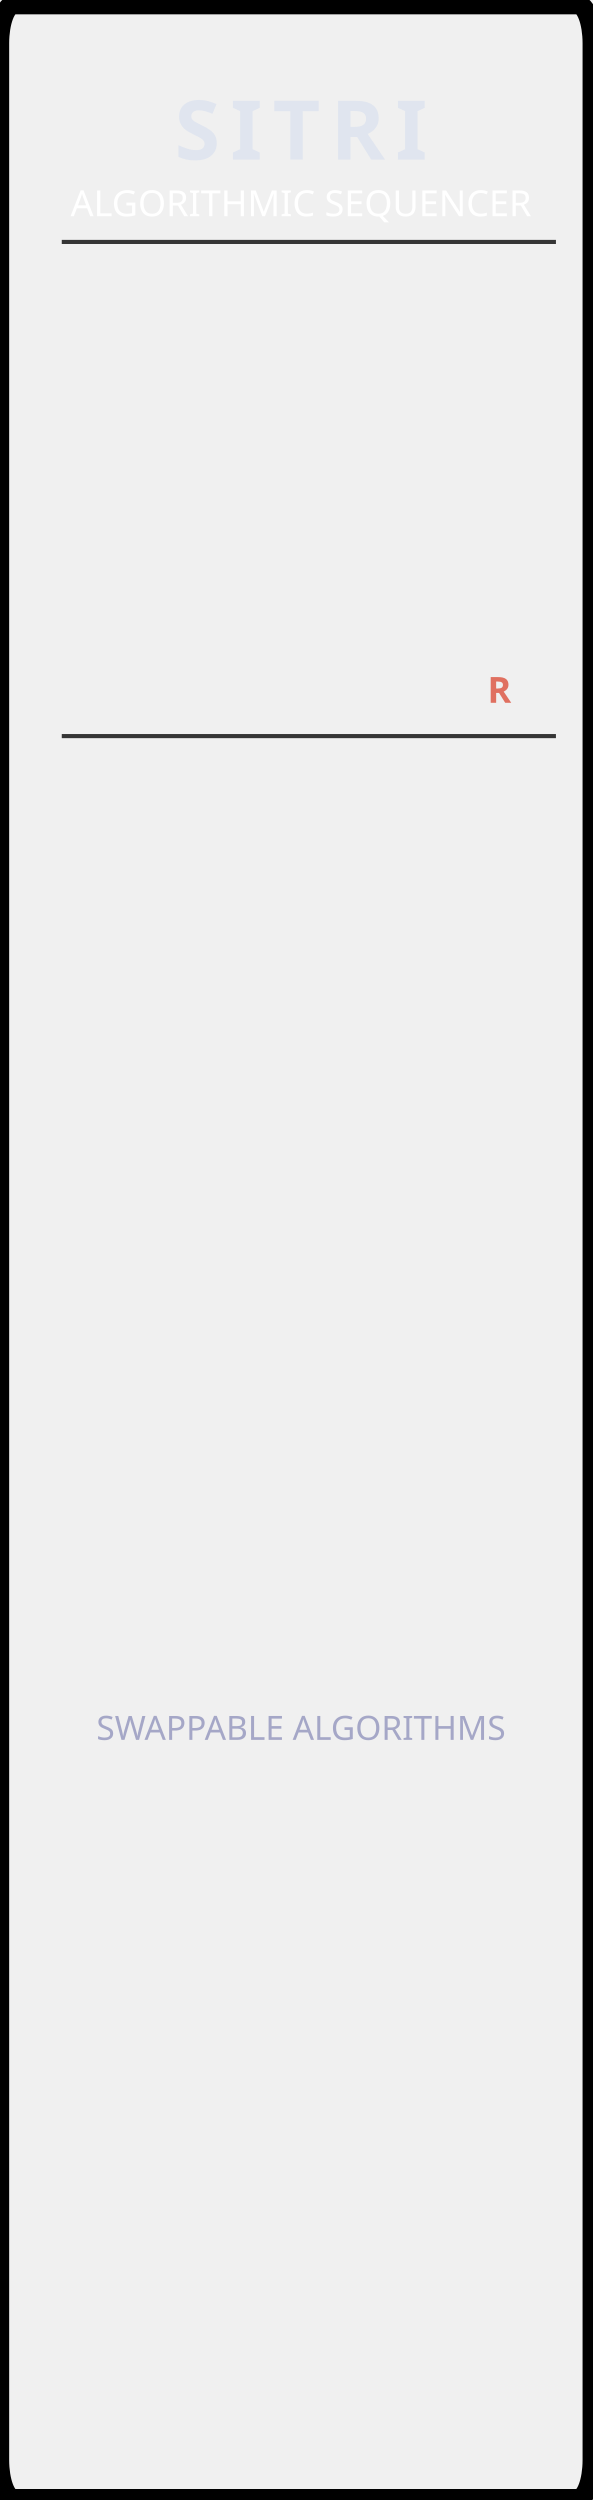
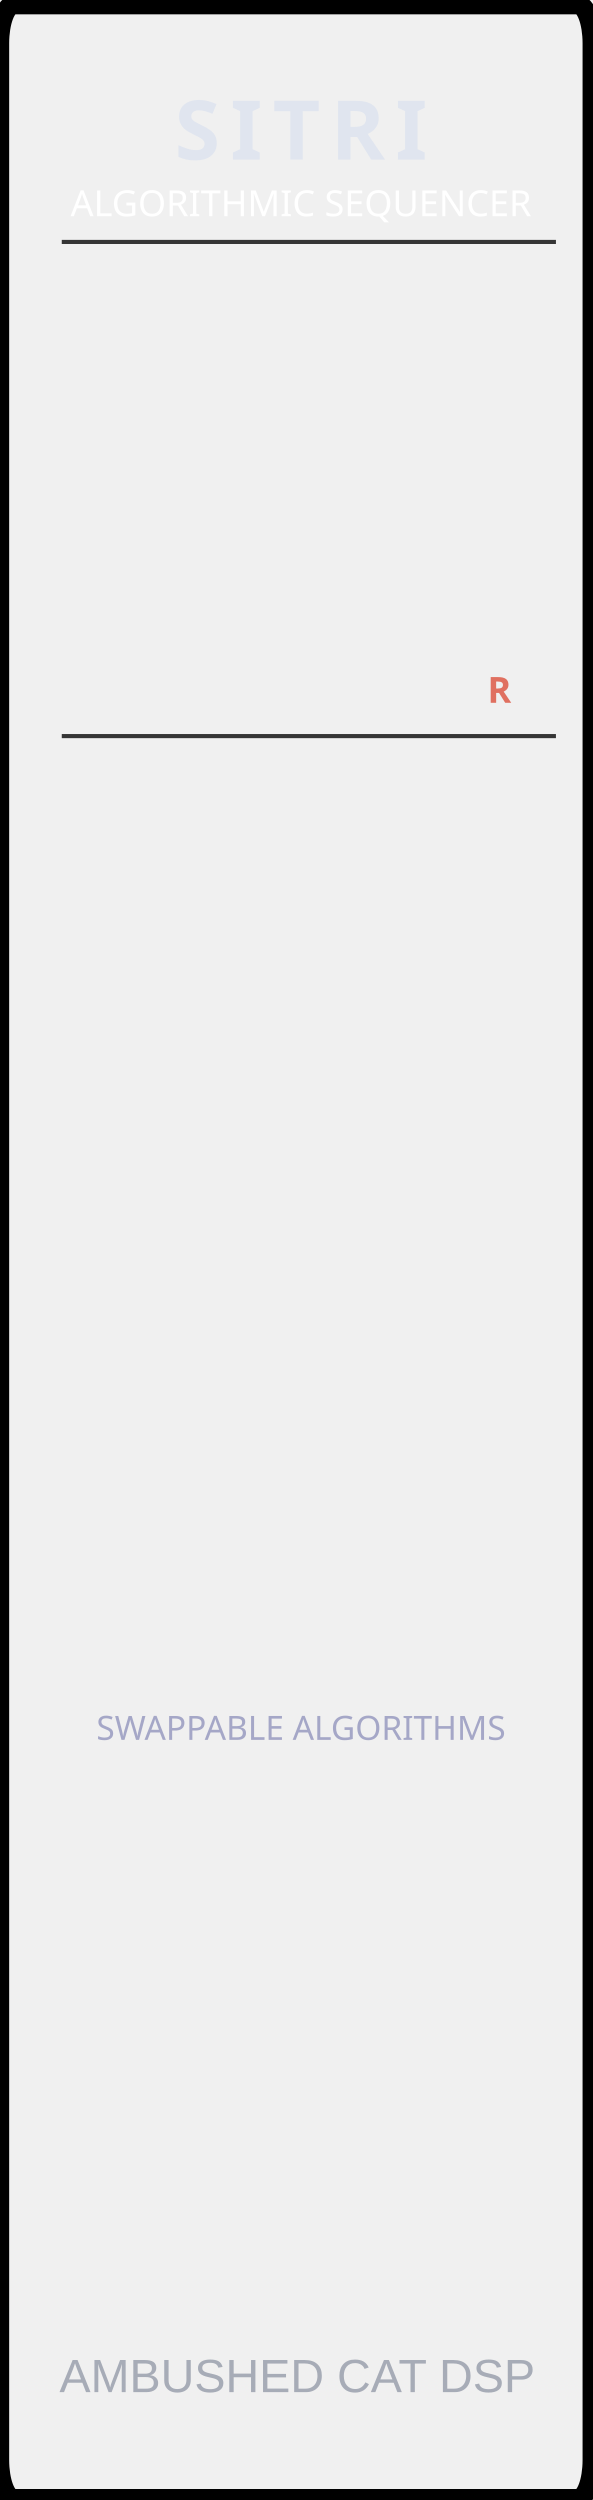
<svg xmlns="http://www.w3.org/2000/svg" xmlns:xlink="http://www.w3.org/1999/xlink" width="30.48mm" height="128.5mm" viewBox="0 0 115.2 485.669" version="1.1" id="svg502" xml:space="preserve">
  <defs id="defs506">
    <linearGradient id="linearGradient3302">
      <stop style="stop-color:#000000;stop-opacity:1;" offset="0" id="stop3300" />
    </linearGradient>
    <linearGradient id="linearGradient3295">
      <stop style="stop-color:#808080;stop-opacity:1;" offset="0" id="stop3293" />
    </linearGradient>
    <linearGradient id="e177933e-b46b-4a47-9930-05c1f1d4149c" x1="67.5" x2="67.5" y2="380" gradientUnits="userSpaceOnUse">
      <stop offset="0" stop-color="#ebebeb" id="stop2" />
      <stop offset="1" stop-color="#e1e1e1" id="stop4" />
    </linearGradient>
    <linearGradient id="panelGradient" x1="0" x2="0" y1="0" y2="102.198" gradientTransform="matrix(1.126984,0,0,3.701849,0.08606336,-0.1373536)" gradientUnits="userSpaceOnUse">
      <stop offset="0" stop-color="#262830" id="stop2497" />
      <stop offset="1" stop-color="#1b1d22" id="stop2499" />
    </linearGradient>
    <linearGradient xlink:href="#linearGradient3302" id="linearGradient3304" x1="0.086" y1="190.026" x2="115.262" y2="190.026" gradientUnits="userSpaceOnUse" gradientTransform="matrix(1,0,0,1.273999,-0.1962972,1.064754)" />
  </defs>
  <g id="g7046">
    <rect width="115.176" height="484.535" fill="url(#panelGradient)" rx="2.834" ry="7.541" id="rect2506" x="-0.11" y="0.89" style="display:inline;fill:none;fill-opacity:1;stroke:url(#linearGradient3304);stroke-width:3.78" />
    <g aria-label="ALGORITHMIC SEQUENCER" id="text436" style="font-size:7px;font-family:'Fira Sans', sans-serif;text-anchor:middle;fill:#ffffff" transform="translate(-1.99951,-4)">
      <path d="m 19.523,46 -0.602,-1.547 h -1.981 L 16.345,46 h -0.637 l 1.953,-5.019 h 0.567 L 20.174,46 Z m -0.791,-2.107 -0.56,-1.512 q -0.021,-0.056 -0.07,-0.203 -0.049,-0.147 -0.098,-0.301 -0.042,-0.161 -0.07,-0.245 -0.056,0.217 -0.119,0.427 -0.056,0.203 -0.098,0.322 l -0.567,1.512 z" id="path872" style="fill:#ffffff" />
      <path d="m 20.86,46 v -4.998 h 0.63 v 4.438 h 2.184 V 46 Z" id="path874" style="fill:#ffffff" />
      <path d="m 26.557,43.361 h 1.729 v 2.45 q -0.406,0.133 -0.819,0.196 -0.413,0.063 -0.938,0.063 -0.777,0 -1.309,-0.308 -0.532,-0.315 -0.812,-0.889 -0.273,-0.581 -0.273,-1.372 0,-0.777 0.301,-1.351 0.308,-0.581 0.889,-0.896 0.581,-0.322 1.4,-0.322 0.42,0 0.791,0.077 0.378,0.077 0.7,0.217 l -0.238,0.546 q -0.266,-0.112 -0.602,-0.196 -0.329,-0.091 -0.686,-0.091 -0.896,0 -1.4,0.546 -0.497,0.539 -0.497,1.47 0,0.595 0.189,1.057 0.196,0.455 0.609,0.714 0.413,0.252 1.085,0.252 0.329,0 0.56,-0.035 0.231,-0.035 0.42,-0.084 v -1.484 h -1.099 z" id="path876" style="fill:#ffffff" />
      <path d="m 33.845,43.494 q 0,0.777 -0.266,1.358 -0.259,0.574 -0.777,0.896 -0.511,0.322 -1.26,0.322 -0.777,0 -1.295,-0.322 -0.511,-0.322 -0.763,-0.903 -0.252,-0.581 -0.252,-1.358 0,-0.763 0.252,-1.337 0.252,-0.581 0.763,-0.903 0.518,-0.322 1.302,-0.322 0.749,0 1.26,0.322 0.511,0.315 0.77,0.896 0.266,0.574 0.266,1.351 z m -3.948,0 q 0,0.945 0.399,1.491 0.399,0.539 1.246,0.539 0.847,0 1.239,-0.539 0.399,-0.546 0.399,-1.491 0,-0.945 -0.392,-1.477 -0.392,-0.539 -1.239,-0.539 -0.854,0 -1.253,0.539 -0.399,0.532 -0.399,1.477 z" id="path878" style="fill:#ffffff" />
      <path d="m 36.33,41.002 q 0.931,0 1.372,0.357 0.448,0.35 0.448,1.064 0,0.399 -0.147,0.665 -0.147,0.266 -0.378,0.427 -0.224,0.161 -0.476,0.245 l 1.372,2.24 h -0.735 l -1.211,-2.065 h -0.994 V 46 h -0.63 v -4.998 z m -0.035,0.546 h -0.714 v 1.855 h 0.749 q 0.609,0 0.889,-0.238 0.28,-0.245 0.28,-0.714 0,-0.49 -0.294,-0.693 -0.294,-0.21 -0.91,-0.21 z" id="path880" style="fill:#ffffff" />
      <path d="m 40.712,46 h -1.806 v -0.364 l 0.588,-0.133 v -3.997 l -0.588,-0.14 v -0.364 h 1.806 v 0.364 l -0.588,0.14 v 3.997 l 0.588,0.133 z" id="path882" style="fill:#ffffff" />
      <path d="m 43.26,46 h -0.63 v -4.445 h -1.561 v -0.553 h 3.745 v 0.553 h -1.554 z" id="path884" style="fill:#ffffff" />
      <path d="m 49.392,46 h -0.63 v -2.331 h -2.562 V 46 h -0.63 v -4.998 h 0.63 v 2.114 h 2.562 v -2.114 h 0.63 z" id="path886" style="fill:#ffffff" />
      <path d="m 52.961,46 -1.645,-4.382 h -0.028 q 0.021,0.217 0.035,0.588 0.014,0.364 0.014,0.763 V 46 h -0.581 v -4.998 h 0.931 l 1.54,4.095 h 0.028 l 1.568,-4.095 h 0.924 V 46 h -0.623 v -3.073 q 0,-0.364 0.014,-0.721 0.021,-0.357 0.035,-0.581 h -0.028 l -1.666,4.375 z" id="path888" style="fill:#ffffff" />
      <path d="m 58.512,46 h -1.806 v -0.364 l 0.588,-0.133 v -3.997 l -0.588,-0.14 v -0.364 h 1.806 v 0.364 l -0.588,0.14 v 3.997 l 0.588,0.133 z" id="path890" style="fill:#ffffff" />
      <path d="m 61.621,41.485 q -0.805,0 -1.267,0.539 -0.462,0.539 -0.462,1.477 0,0.931 0.427,1.477 0.434,0.539 1.295,0.539 0.322,0 0.616,-0.056 0.294,-0.056 0.581,-0.14 v 0.546 q -0.28,0.105 -0.581,0.154 -0.294,0.049 -0.707,0.049 -0.763,0 -1.274,-0.315 -0.511,-0.315 -0.77,-0.896 -0.252,-0.581 -0.252,-1.365 0,-0.756 0.273,-1.33 0.28,-0.581 0.819,-0.903 0.539,-0.329 1.309,-0.329 0.791,0 1.379,0.294 l -0.252,0.532 q -0.231,-0.105 -0.518,-0.189 -0.28,-0.084 -0.616,-0.084 z" id="path892" style="fill:#ffffff" />
      <path d="m 68.558,44.663 q 0,0.665 -0.483,1.036 -0.483,0.371 -1.302,0.371 -0.42,0 -0.777,-0.063 -0.357,-0.063 -0.595,-0.175 V 45.23 q 0.252,0.112 0.623,0.203 0.378,0.091 0.777,0.091 0.553,0 0.84,-0.217 0.287,-0.217 0.287,-0.588 0,-0.245 -0.105,-0.413 -0.105,-0.168 -0.364,-0.308 -0.259,-0.14 -0.707,-0.308 -0.644,-0.231 -0.966,-0.567 -0.322,-0.336 -0.322,-0.917 0,-0.392 0.203,-0.679 0.203,-0.287 0.56,-0.441 0.357,-0.154 0.833,-0.154 0.406,0 0.749,0.077 0.343,0.077 0.63,0.203 l -0.196,0.539 q -0.259,-0.112 -0.567,-0.189 -0.308,-0.077 -0.63,-0.077 -0.469,0 -0.707,0.203 -0.238,0.196 -0.238,0.525 0,0.252 0.105,0.42 0.105,0.168 0.343,0.308 0.238,0.133 0.644,0.28 0.441,0.161 0.742,0.35 0.308,0.182 0.462,0.441 0.161,0.259 0.161,0.651 z" id="path894" style="fill:#ffffff" />
      <path d="m 72.359,46 h -2.793 v -4.998 h 2.793 v 0.553 h -2.163 v 1.561 h 2.037 v 0.546 h -2.037 v 1.785 h 2.163 z" id="path896" style="fill:#ffffff" />
      <path d="m 77.819,43.494 q 0,0.917 -0.371,1.568 -0.364,0.644 -1.085,0.882 l 1.197,1.246 h -0.903 l -0.966,-1.127 q -0.042,0 -0.091,0 -0.042,0.007 -0.084,0.007 -0.777,0 -1.295,-0.322 -0.511,-0.322 -0.763,-0.903 -0.252,-0.581 -0.252,-1.358 0,-0.763 0.252,-1.337 0.252,-0.581 0.763,-0.903 0.518,-0.322 1.302,-0.322 0.749,0 1.26,0.322 0.511,0.315 0.77,0.896 0.266,0.574 0.266,1.351 z m -3.948,0 q 0,0.945 0.399,1.491 0.399,0.539 1.246,0.539 0.847,0 1.239,-0.539 0.399,-0.546 0.399,-1.491 0,-0.945 -0.392,-1.477 -0.392,-0.539 -1.239,-0.539 -0.854,0 -1.253,0.539 -0.399,0.532 -0.399,1.477 z" id="path898" style="fill:#ffffff" />
      <path d="m 82.726,41.002 v 3.234 q 0,0.518 -0.21,0.938 -0.21,0.413 -0.644,0.658 -0.434,0.238 -1.092,0.238 -0.938,0 -1.421,-0.504 -0.483,-0.511 -0.483,-1.344 v -3.22 h 0.63 v 3.241 q 0,0.609 0.322,0.945 0.329,0.336 0.987,0.336 0.679,0 0.98,-0.357 0.308,-0.364 0.308,-0.931 v -3.234 z" id="path900" style="fill:#ffffff" />
      <path d="m 86.835,46 h -2.793 v -4.998 h 2.793 v 0.553 h -2.163 v 1.561 h 2.037 v 0.546 h -2.037 v 1.785 h 2.163 z" id="path902" style="fill:#ffffff" />
      <path d="m 91.896,46 h -0.735 l -2.674,-4.151 h -0.028 q 0.014,0.245 0.035,0.609 0.021,0.364 0.021,0.749 V 46 h -0.581 v -4.998 h 0.728 l 2.667,4.137 h 0.028 q -0.007,-0.112 -0.021,-0.336 -0.007,-0.224 -0.021,-0.483 -0.007,-0.266 -0.007,-0.497 v -2.821 h 0.588 z" id="path904" style="fill:#ffffff" />
      <path d="m 95.396,41.485 q -0.805,0 -1.267,0.539 -0.462,0.539 -0.462,1.477 0,0.931 0.427,1.477 0.434,0.539 1.295,0.539 0.322,0 0.616,-0.056 0.294,-0.056 0.581,-0.14 v 0.546 q -0.28,0.105 -0.581,0.154 -0.294,0.049 -0.707,0.049 -0.763,0 -1.274,-0.315 -0.511,-0.315 -0.77,-0.896 -0.252,-0.581 -0.252,-1.365 0,-0.756 0.273,-1.33 0.28,-0.581 0.819,-0.903 0.539,-0.329 1.309,-0.329 0.791,0 1.379,0.294 l -0.252,0.532 q -0.231,-0.105 -0.518,-0.189 -0.28,-0.084 -0.616,-0.084 z" id="path906" style="fill:#ffffff" />
      <path d="m 100.471,46 h -2.793 v -4.998 h 2.793 v 0.553 h -2.163 v 1.561 h 2.037 v 0.546 h -2.037 v 1.785 h 2.163 z" id="path908" style="fill:#ffffff" />
      <path d="m 102.949,41.002 q 0.931,0 1.372,0.357 0.448,0.35 0.448,1.064 0,0.399 -0.147,0.665 -0.147,0.266 -0.378,0.427 -0.224,0.161 -0.476,0.245 l 1.372,2.24 h -0.735 l -1.211,-2.065 h -0.994 V 46 h -0.63 v -4.998 z m -0.035,0.546 h -0.714 v 1.855 h 0.749 q 0.609,0 0.889,-0.238 0.28,-0.245 0.28,-0.714 0,-0.49 -0.294,-0.693 -0.294,-0.21 -0.91,-0.21 z" id="path910" style="fill:#ffffff" />
    </g>
    <path id="line438" style="stroke:#353535;stroke-width:0.8" d="m 12,47 h 96" />
    <line x1="12" y1="143" x2="108" y2="143" stroke="#353535" stroke-width="0.8" id="line442" />
    <g aria-label="R" id="text462" style="font-weight:bold;font-size:7px;-inkscape-font-specification:'sans-serif, Bold';text-anchor:middle;fill:#e07060" transform="translate(-6,50)">
      <path d="m 102.785,81.536 q 1.022,0 1.505,0.371 0.49,0.371 0.49,1.127 0,0.343 -0.133,0.602 -0.126,0.252 -0.343,0.434 -0.21,0.175 -0.455,0.287 l 1.47,2.177 h -1.176 l -1.19,-1.918 h -0.567 v 1.918 h -1.057 v -4.998 z m -0.077,0.868 h -0.322 v 1.351 h 0.343 q 0.525,0 0.749,-0.175 0.231,-0.175 0.231,-0.518 0,-0.357 -0.245,-0.504 -0.245,-0.154 -0.756,-0.154 z" id="path1359" />
    </g>
    <g aria-label="SWAPPABLE ALGORITHMS" id="text500" style="font-size:6.5px;font-family:'Fira Sans', sans-serif;text-anchor:middle;fill:#a5a7c7;fill-opacity:1" transform="translate(-1.999742,-30)">
      <path d="m 23.982,366.759 q 0,0.618 -0.449,0.962 -0.449,0.344 -1.209,0.344 -0.39,0 -0.722,-0.059 -0.332,-0.059 -0.552,-0.163 v -0.559 q 0.234,0.104 0.579,0.189 0.351,0.085 0.722,0.085 0.513,0 0.78,-0.202 0.267,-0.202 0.267,-0.546 0,-0.228 -0.098,-0.384 -0.098,-0.156 -0.338,-0.286 -0.24,-0.13 -0.656,-0.286 -0.598,-0.214 -0.897,-0.526 -0.299,-0.312 -0.299,-0.852 0,-0.364 0.189,-0.63 0.189,-0.267 0.52,-0.409 0.332,-0.143 0.773,-0.143 0.377,0 0.696,0.071 0.319,0.071 0.585,0.189 l -0.182,0.5 q -0.24,-0.104 -0.526,-0.175 -0.286,-0.071 -0.585,-0.071 -0.435,0 -0.656,0.189 -0.221,0.182 -0.221,0.487 0,0.234 0.098,0.39 0.098,0.156 0.319,0.286 0.221,0.123 0.598,0.26 0.409,0.149 0.689,0.325 0.286,0.169 0.429,0.409 0.149,0.24 0.149,0.605 z" id="path924" style="fill:#a5a7c7;fill-opacity:1" />
      <path d="m 30.248,363.359 -1.235,4.641 h -0.592 l -0.903,-3.042 q -0.059,-0.182 -0.111,-0.37 -0.045,-0.195 -0.085,-0.338 -0.033,-0.149 -0.039,-0.208 -0.006,0.085 -0.071,0.364 -0.065,0.273 -0.149,0.572 L 26.185,368 h -0.592 l -1.228,-4.641 h 0.611 l 0.722,2.834 q 0.078,0.299 0.13,0.579 0.059,0.28 0.091,0.526 0.033,-0.254 0.098,-0.552 0.065,-0.299 0.149,-0.585 l 0.819,-2.801 h 0.605 l 0.852,2.821 q 0.091,0.299 0.156,0.598 0.065,0.299 0.098,0.52 0.026,-0.24 0.085,-0.52 0.065,-0.286 0.143,-0.592 l 0.715,-2.828 z" id="path926" style="fill:#a5a7c7;fill-opacity:1" />
      <path d="m 33.615,368 -0.559,-1.437 h -1.839 L 30.664,368 h -0.592 l 1.813,-4.66 h 0.526 l 1.807,4.66 z m -0.735,-1.956 -0.52,-1.404 q -0.019,-0.052 -0.065,-0.189 -0.045,-0.137 -0.091,-0.28 -0.039,-0.149 -0.065,-0.228 -0.052,0.202 -0.111,0.397 -0.052,0.189 -0.091,0.299 l -0.526,1.404 z" id="path928" style="fill:#a5a7c7;fill-opacity:1" />
      <path d="m 36.085,363.359 q 0.91,0 1.326,0.357 0.416,0.357 0.416,1.008 0,0.384 -0.175,0.722 -0.169,0.332 -0.579,0.539 -0.403,0.208 -1.099,0.208 h -0.533 V 368 h -0.585 v -4.641 z m -0.052,0.5 h -0.592 v 1.833 h 0.468 q 0.663,0 0.988,-0.214 0.325,-0.214 0.325,-0.728 0,-0.449 -0.292,-0.669 -0.286,-0.221 -0.897,-0.221 z" id="path930" style="fill:#a5a7c7;fill-opacity:1" />
      <path d="m 40.017,363.359 q 0.91,0 1.326,0.357 0.416,0.357 0.416,1.008 0,0.384 -0.175,0.722 -0.169,0.332 -0.579,0.539 -0.403,0.208 -1.099,0.208 h -0.533 V 368 h -0.585 v -4.641 z m -0.052,0.5 h -0.592 v 1.833 h 0.468 q 0.663,0 0.988,-0.214 0.325,-0.214 0.325,-0.728 0,-0.449 -0.292,-0.669 -0.286,-0.221 -0.897,-0.221 z" id="path932" style="fill:#a5a7c7;fill-opacity:1" />
      <path d="m 45.308,368 -0.559,-1.437 h -1.839 L 42.357,368 h -0.592 l 1.813,-4.66 h 0.526 l 1.807,4.66 z m -0.735,-1.956 -0.52,-1.404 q -0.019,-0.052 -0.065,-0.189 -0.045,-0.137 -0.091,-0.28 -0.039,-0.149 -0.065,-0.228 -0.052,0.202 -0.111,0.397 -0.052,0.189 -0.091,0.299 l -0.526,1.404 z" id="path934" style="fill:#a5a7c7;fill-opacity:1" />
      <path d="m 46.55,363.359 h 1.326 q 0.865,0 1.313,0.26 0.449,0.26 0.449,0.89 0,0.409 -0.228,0.682 -0.228,0.267 -0.656,0.344 v 0.033 q 0.292,0.052 0.526,0.175 0.24,0.123 0.377,0.351 0.137,0.228 0.137,0.585 0,0.63 -0.435,0.975 -0.429,0.344 -1.177,0.344 h -1.631 z m 0.585,1.976 h 0.858 q 0.592,0 0.812,-0.189 0.228,-0.195 0.228,-0.572 0,-0.384 -0.273,-0.546 -0.267,-0.169 -0.858,-0.169 h -0.767 z m 0,0.487 v 1.683 h 0.936 q 0.618,0 0.858,-0.24 0.24,-0.24 0.24,-0.63 0,-0.364 -0.254,-0.585 -0.247,-0.228 -0.89,-0.228 z" id="path936" style="fill:#a5a7c7;fill-opacity:1" />
      <path d="m 50.775,368 v -4.641 h 0.585 v 4.121 h 2.028 V 368 Z" id="path938" style="fill:#a5a7c7;fill-opacity:1" />
      <path d="m 56.774,368 h -2.594 v -4.641 h 2.594 v 0.513 h -2.009 v 1.45 h 1.891 v 0.507 h -1.891 v 1.657 h 2.009 z" id="path940" style="fill:#a5a7c7;fill-opacity:1" />
      <path d="m 62.397,368 -0.559,-1.437 h -1.839 L 59.446,368 h -0.592 l 1.813,-4.66 h 0.526 l 1.807,4.66 z m -0.735,-1.956 -0.52,-1.404 q -0.019,-0.052 -0.065,-0.189 -0.045,-0.137 -0.091,-0.28 -0.039,-0.149 -0.065,-0.228 -0.052,0.202 -0.111,0.397 -0.052,0.189 -0.091,0.299 l -0.526,1.404 z" id="path942" style="fill:#a5a7c7;fill-opacity:1" />
      <path d="m 63.638,368 v -4.641 h 0.585 v 4.121 h 2.028 V 368 Z" id="path944" style="fill:#a5a7c7;fill-opacity:1" />
      <path d="m 68.929,365.55 h 1.605 v 2.275 q -0.377,0.123 -0.76,0.182 -0.384,0.059 -0.871,0.059 -0.722,0 -1.216,-0.286 -0.494,-0.292 -0.754,-0.826 -0.254,-0.539 -0.254,-1.274 0,-0.722 0.28,-1.254 0.286,-0.539 0.826,-0.832 0.539,-0.299 1.3,-0.299 0.39,0 0.735,0.071 0.351,0.071 0.65,0.202 l -0.221,0.507 q -0.247,-0.104 -0.559,-0.182 -0.305,-0.085 -0.637,-0.085 -0.832,0 -1.3,0.507 -0.462,0.5 -0.462,1.365 0,0.552 0.175,0.982 0.182,0.422 0.566,0.663 0.384,0.234 1.008,0.234 0.305,0 0.52,-0.033 0.214,-0.033 0.39,-0.078 v -1.378 h -1.02 z" id="path946" style="fill:#a5a7c7;fill-opacity:1" />
      <path d="m 75.696,365.673 q 0,0.722 -0.247,1.261 -0.24,0.533 -0.722,0.832 -0.474,0.299 -1.17,0.299 -0.722,0 -1.202,-0.299 -0.474,-0.299 -0.709,-0.839 -0.234,-0.539 -0.234,-1.261 0,-0.709 0.234,-1.242 0.234,-0.539 0.709,-0.839 0.481,-0.299 1.209,-0.299 0.696,0 1.17,0.299 0.474,0.292 0.715,0.832 0.247,0.533 0.247,1.254 z m -3.666,0 q 0,0.877 0.37,1.385 0.37,0.5 1.157,0.5 0.786,0 1.151,-0.5 0.37,-0.507 0.37,-1.385 0,-0.877 -0.364,-1.371 -0.364,-0.5 -1.151,-0.5 -0.793,0 -1.163,0.5 -0.37,0.494 -0.37,1.371 z" id="path948" style="fill:#a5a7c7;fill-opacity:1" />
      <path d="m 78.003,363.359 q 0.865,0 1.274,0.332 0.416,0.325 0.416,0.988 0,0.37 -0.137,0.618 -0.137,0.247 -0.351,0.397 -0.208,0.149 -0.442,0.228 l 1.274,2.08 h -0.682 l -1.125,-1.917 h -0.923 V 368 h -0.585 v -4.641 z m -0.033,0.507 h -0.663 v 1.722 h 0.696 q 0.566,0 0.826,-0.221 0.26,-0.228 0.26,-0.663 0,-0.455 -0.273,-0.643 -0.273,-0.195 -0.845,-0.195 z" id="path950" style="fill:#a5a7c7;fill-opacity:1" />
      <path d="m 82.072,368 h -1.677 v -0.338 l 0.546,-0.123 v -3.712 l -0.546,-0.13 v -0.338 h 1.677 v 0.338 l -0.546,0.13 v 3.712 l 0.546,0.123 z" id="path952" style="fill:#a5a7c7;fill-opacity:1" />
      <path d="m 84.438,368 h -0.585 v -4.128 h -1.45 v -0.513 h 3.478 v 0.513 h -1.443 z" id="path954" style="fill:#a5a7c7;fill-opacity:1" />
      <path d="m 90.132,368 h -0.585 v -2.164 h -2.379 V 368 h -0.585 v -4.641 h 0.585 v 1.963 h 2.379 v -1.963 h 0.585 z" id="path956" style="fill:#a5a7c7;fill-opacity:1" />
      <path d="m 93.447,368 -1.528,-4.069 h -0.026 q 0.019,0.202 0.033,0.546 0.013,0.338 0.013,0.709 V 368 h -0.539 v -4.641 h 0.865 l 1.43,3.803 h 0.026 l 1.456,-3.803 h 0.858 V 368 h -0.579 v -2.853 q 0,-0.338 0.013,-0.669 0.019,-0.332 0.033,-0.539 h -0.026 L 93.928,368 Z" id="path958" style="fill:#a5a7c7;fill-opacity:1" />
      <path d="m 99.928,366.759 q 0,0.618 -0.449,0.962 -0.449,0.344 -1.209,0.344 -0.39,0 -0.722,-0.059 -0.332,-0.059 -0.552,-0.163 v -0.559 q 0.234,0.104 0.579,0.189 0.351,0.085 0.722,0.085 0.513,0 0.78,-0.202 0.267,-0.202 0.267,-0.546 0,-0.228 -0.098,-0.384 -0.098,-0.156 -0.338,-0.286 -0.24,-0.13 -0.656,-0.286 -0.598,-0.214 -0.897,-0.526 -0.299,-0.312 -0.299,-0.852 0,-0.364 0.189,-0.63 0.189,-0.267 0.52,-0.409 0.332,-0.143 0.773,-0.143 0.377,0 0.696,0.071 0.319,0.071 0.585,0.189 l -0.182,0.5 q -0.24,-0.104 -0.526,-0.175 -0.286,-0.071 -0.585,-0.071 -0.435,0 -0.656,0.189 -0.221,0.182 -0.221,0.487 0,0.234 0.098,0.39 0.098,0.156 0.319,0.286 0.221,0.123 0.598,0.26 0.409,0.149 0.689,0.325 0.286,0.169 0.429,0.409 0.149,0.24 0.149,0.605 z" id="path960" style="fill:#a5a7c7;fill-opacity:1" />
    </g>
    <g aria-label="SITRI" id="text434" style="font-weight:bold;font-size:16px;font-family:'Fira Sans', sans-serif;letter-spacing:2;text-anchor:middle;fill:#e0e5ef" transform="translate(-2.000009,-4)">
      <path d="m 44.108,31.832 q 0,1.52 -1.104,2.432 -1.088,0.896 -3.104,0.896 -1.808,0 -3.232,-0.688 v -2.256 q 0.816,0.352 1.68,0.656 0.88,0.288 1.744,0.288 0.896,0 1.264,-0.336 0.384,-0.352 0.384,-0.88 0,-0.432 -0.304,-0.736 -0.288,-0.304 -0.784,-0.56 -0.496,-0.272 -1.136,-0.576 -0.4,-0.192 -0.864,-0.448 -0.464,-0.272 -0.896,-0.656 -0.416,-0.4 -0.688,-0.96 -0.272,-0.56 -0.272,-1.344 0,-1.536 1.04,-2.384 1.04,-0.864 2.832,-0.864 0.896,0 1.696,0.208 0.8,0.208 1.696,0.592 l -0.784,1.888 q -0.784,-0.32 -1.408,-0.496 -0.624,-0.176 -1.28,-0.176 -0.688,0 -1.056,0.32 -0.368,0.32 -0.368,0.832 0,0.608 0.544,0.96 0.544,0.352 1.616,0.864 0.88,0.416 1.488,0.864 0.624,0.448 0.96,1.056 0.336,0.608 0.336,1.504 z" id="path913" />
      <path d="m 52.46,35 h -5.2 v -1.376 l 1.392,-0.64 v -7.392 l -1.392,-0.64 v -1.376 h 5.2 v 1.376 l -1.392,0.64 v 7.392 l 1.392,0.64 z" id="path915" />
      <path d="m 60.812,35 h -2.416 v -9.408 h -3.104 v -2.016 h 8.624 v 2.016 h -3.104 z" id="path917" />
      <path d="m 71.004,23.576 q 2.336,0 3.44,0.848 1.12,0.848 1.12,2.576 0,0.784 -0.304,1.376 -0.288,0.576 -0.784,0.992 -0.48,0.4 -1.04,0.656 l 3.36,4.976 h -2.688 l -2.72,-4.384 h -1.296 V 35 h -2.416 V 23.576 Z m -0.176,1.984 h -0.736 v 3.088 h 0.784 q 1.2,0 1.712,-0.4 0.528,-0.4 0.528,-1.184 0,-0.816 -0.56,-1.152 -0.56,-0.352 -1.728,-0.352 z" id="path919" />
      <path d="m 84.508,35 h -5.2 v -1.376 l 1.392,-0.64 v -7.392 l -1.392,-0.64 v -1.376 h 5.2 v 1.376 l -1.392,0.64 v 7.392 l 1.392,0.64 z" id="path921" />
    </g>
+     <g aria-label="AMBUSHED CAT DSP" id="text261" class="subtitle" style="font-size:2.4px;font-family:Roboto, 'Liberation Sans', sans-serif;text-anchor:middle;fill:#a7acb7" transform="matrix(3.779528,0,0,3.779528,-57.45108,-15.28433)">
+       <path d="m 19.623,127 -0.189,-0.483 H 18.682 L 18.492,127 h -0.232 l 0.674,-1.651 h 0.254 L 19.852,127 Z m -0.565,-1.482 -0.011,0.033 q -0.029,0.097 -0.087,0.25 l -0.211,0.543 h 0.618 l -0.212,-0.545 q -0.033,-0.081 -0.066,-0.183 z" id="path438" />
+       <path d="m 21.457,127 v -1.102 q 0,-0.183 0.011,-0.352 -0.057,0.21 -0.103,0.328 L 20.938,127 h -0.157 l -0.432,-1.125 -0.066,-0.199 -0.039,-0.129 0.004,0.13 0.005,0.221 V 127 h -0.199 v -1.651 h 0.294 l 0.439,1.145 q 0.023,0.069 0.045,0.149 0.022,0.079 0.029,0.114 0.009,-0.047 0.039,-0.142 0.03,-0.096 0.041,-0.121 l 0.431,-1.145 H 21.659 V 127 Z" id="path440" />
+       <path d="m 23.33,126.535 q 0,0.22 -0.161,0.343 Q 23.009,127 22.723,127 H 22.052 v -1.651 h 0.6 q 0.581,0 0.581,0.401 0,0.146 -0.082,0.246 -0.082,0.1 -0.232,0.134 0.197,0.023 0.304,0.132 0.107,0.108 0.107,0.273 z m -0.321,-0.758 q 0,-0.134 -0.091,-0.191 -0.091,-0.057 -0.265,-0.057 h -0.376 v 0.523 h 0.376 q 0.179,0 0.267,-0.067 0.089,-0.068 0.089,-0.207 z m 0.095,0.741 q 0,-0.292 -0.41,-0.292 h -0.417 v 0.595 h 0.435 q 0.205,0 0.299,-0.076 0.094,-0.076 0.094,-0.227 z" id="path442" />
+       <path d="m 24.313,127.023 q -0.203,0 -0.354,-0.074 -0.151,-0.074 -0.234,-0.214 -0.083,-0.141 -0.083,-0.335 v -1.051 h 0.224 v 1.032 q 0,0.226 0.115,0.343 0.115,0.117 0.332,0.117 0.223,0 0.346,-0.121 0.124,-0.122 0.124,-0.355 v -1.017 h 0.223 v 1.03 q 0,0.2 -0.086,0.346 -0.084,0.145 -0.24,0.223 -0.155,0.076 -0.366,0.076 z" id="path444" />
+       <path d="m 26.68,126.544 q 0,0.229 -0.179,0.354 -0.178,0.125 -0.503,0.125 -0.604,0 -0.7,-0.42 l 0.217,-0.043 q 0.037,0.149 0.159,0.219 0.122,0.069 0.332,0.069 0.217,0 0.334,-0.074 0.118,-0.075 0.118,-0.219 0,-0.081 -0.037,-0.131 -0.036,-0.05 -0.103,-0.083 -0.067,-0.033 -0.159,-0.055 -0.093,-0.022 -0.205,-0.048 -0.196,-0.043 -0.298,-0.087 -0.101,-0.043 -0.159,-0.096 -0.059,-0.054 -0.09,-0.125 -0.03,-0.071 -0.03,-0.164 0,-0.212 0.162,-0.327 0.163,-0.115 0.465,-0.115 0.281,0 0.43,0.087 0.149,0.086 0.209,0.293 l -0.22,0.039 q -0.036,-0.131 -0.138,-0.19 -0.102,-0.06 -0.282,-0.06 -0.198,0 -0.302,0.066 -0.104,0.066 -0.104,0.196 0,0.076 0.04,0.127 0.041,0.049 0.117,0.084 0.076,0.034 0.304,0.084 0.076,0.018 0.151,0.036 0.076,0.018 0.145,0.043 0.069,0.025 0.129,0.059 0.061,0.034 0.105,0.083 0.045,0.049 0.069,0.116 0.026,0.067 0.026,0.157 z" id="path446" />
+       <path d="m 28.104,127 v -0.765 H 27.211 V 127 h -0.224 v -1.651 h 0.224 v 0.698 h 0.893 v -0.698 h 0.224 V 127 Z" id="path448" />
+       <path d="m 28.72,127 v -1.651 h 1.253 v 0.183 h -1.029 v 0.53 h 0.959 v 0.18 h -0.959 v 0.575 H 30.021 V 127 Z" id="path450" />
+       <path d="m 31.743,126.157 q 0,0.255 -0.1,0.448 -0.1,0.191 -0.282,0.293 Q 31.178,127 30.939,127 h -0.618 v -1.651 h 0.546 q 0.42,0 0.647,0.211 0.229,0.21 0.229,0.598 z m -0.225,0 q 0,-0.307 -0.169,-0.468 -0.168,-0.162 -0.486,-0.162 h -0.318 v 1.293 h 0.368 q 0.182,0 0.319,-0.08 0.138,-0.08 0.212,-0.23 0.074,-0.15 0.074,-0.354 z" id="path452" />
+       <path d="m 33.452,125.507 q -0.274,0 -0.427,0.177 -0.152,0.176 -0.152,0.483 0,0.304 0.158,0.489 0.159,0.184 0.43,0.184 0.347,0 0.521,-0.343 l 0.183,0.091 q -0.102,0.213 -0.287,0.325 -0.184,0.111 -0.428,0.111 -0.25,0 -0.432,-0.103 -0.182,-0.104 -0.278,-0.296 -0.095,-0.193 -0.095,-0.457 0,-0.395 0.213,-0.619 0.213,-0.224 0.591,-0.224 0.264,0 0.441,0.103 0.177,0.103 0.26,0.306 l -0.212,0.07 q -0.057,-0.144 -0.185,-0.22 -0.127,-0.076 -0.301,-0.076 z" id="path454" />
+       <path d="m 35.625,127 -0.189,-0.483 H 34.684 L 34.494,127 h -0.232 l 0.674,-1.651 h 0.254 L 35.854,127 Z m -0.565,-1.482 -0.011,0.033 q -0.029,0.097 -0.087,0.25 l -0.211,0.543 h 0.618 l -0.212,-0.545 q -0.033,-0.081 -0.066,-0.183 z" id="path456" />
+       <path d="M 36.524,125.532 V 127 h -0.223 v -1.468 h -0.567 v -0.183 h 1.357 v 0.183 z" id="path458" />
+       <path d="m 39.388,126.157 q 0,0.255 -0.1,0.448 -0.1,0.191 -0.282,0.293 Q 38.823,127 38.584,127 h -0.618 v -1.651 h 0.546 q 0.42,0 0.647,0.211 0.229,0.21 0.229,0.598 z m -0.225,0 q 0,-0.307 -0.169,-0.468 -0.168,-0.162 -0.486,-0.162 h -0.318 v 1.293 h 0.368 q 0.182,0 0.319,-0.08 0.138,-0.08 0.212,-0.23 0.074,-0.15 0.074,-0.354 z" id="path460" />
+       <path d="m 40.993,126.544 q 0,0.229 -0.179,0.354 -0.178,0.125 -0.503,0.125 -0.604,0 -0.7,-0.42 l 0.217,-0.043 q 0.037,0.149 0.159,0.219 0.122,0.069 0.332,0.069 0.217,0 0.334,-0.074 0.118,-0.075 0.118,-0.219 0,-0.081 -0.037,-0.131 -0.036,-0.05 -0.103,-0.083 -0.067,-0.033 -0.159,-0.055 -0.093,-0.022 -0.205,-0.048 -0.196,-0.043 -0.298,-0.087 -0.101,-0.043 -0.159,-0.096 -0.059,-0.054 -0.09,-0.125 -0.03,-0.071 -0.03,-0.164 0,-0.212 0.162,-0.327 0.163,-0.115 0.465,-0.115 0.281,0 0.43,0.087 0.149,0.086 0.209,0.293 l -0.22,0.039 q -0.036,-0.131 -0.138,-0.19 -0.102,-0.06 -0.282,-0.06 -0.198,0 -0.302,0.066 -0.104,0.066 -0.104,0.196 0,0.076 0.04,0.127 0.041,0.049 0.117,0.084 0.076,0.034 0.304,0.084 0.076,0.018 0.151,0.036 0.076,0.018 0.145,0.043 0.069,0.025 0.129,0.059 0.061,0.034 0.105,0.083 0.045,0.049 0.069,0.116 0.026,0.067 0.026,0.157 z" id="path462" />
+       <path d="m 42.578,125.846 q 0,0.234 -0.154,0.373 -0.152,0.138 -0.415,0.138 H 41.524 V 127 h -0.224 v -1.651 h 0.695 q 0.278,0 0.43,0.13 0.152,0.13 0.152,0.367 z m -0.225,0.002 q 0,-0.32 -0.384,-0.32 h -0.444 v 0.652 h 0.454 q 0.375,0 0.375,-0.332 z" id="path464" />
+     </g>
  </g>
</svg>
